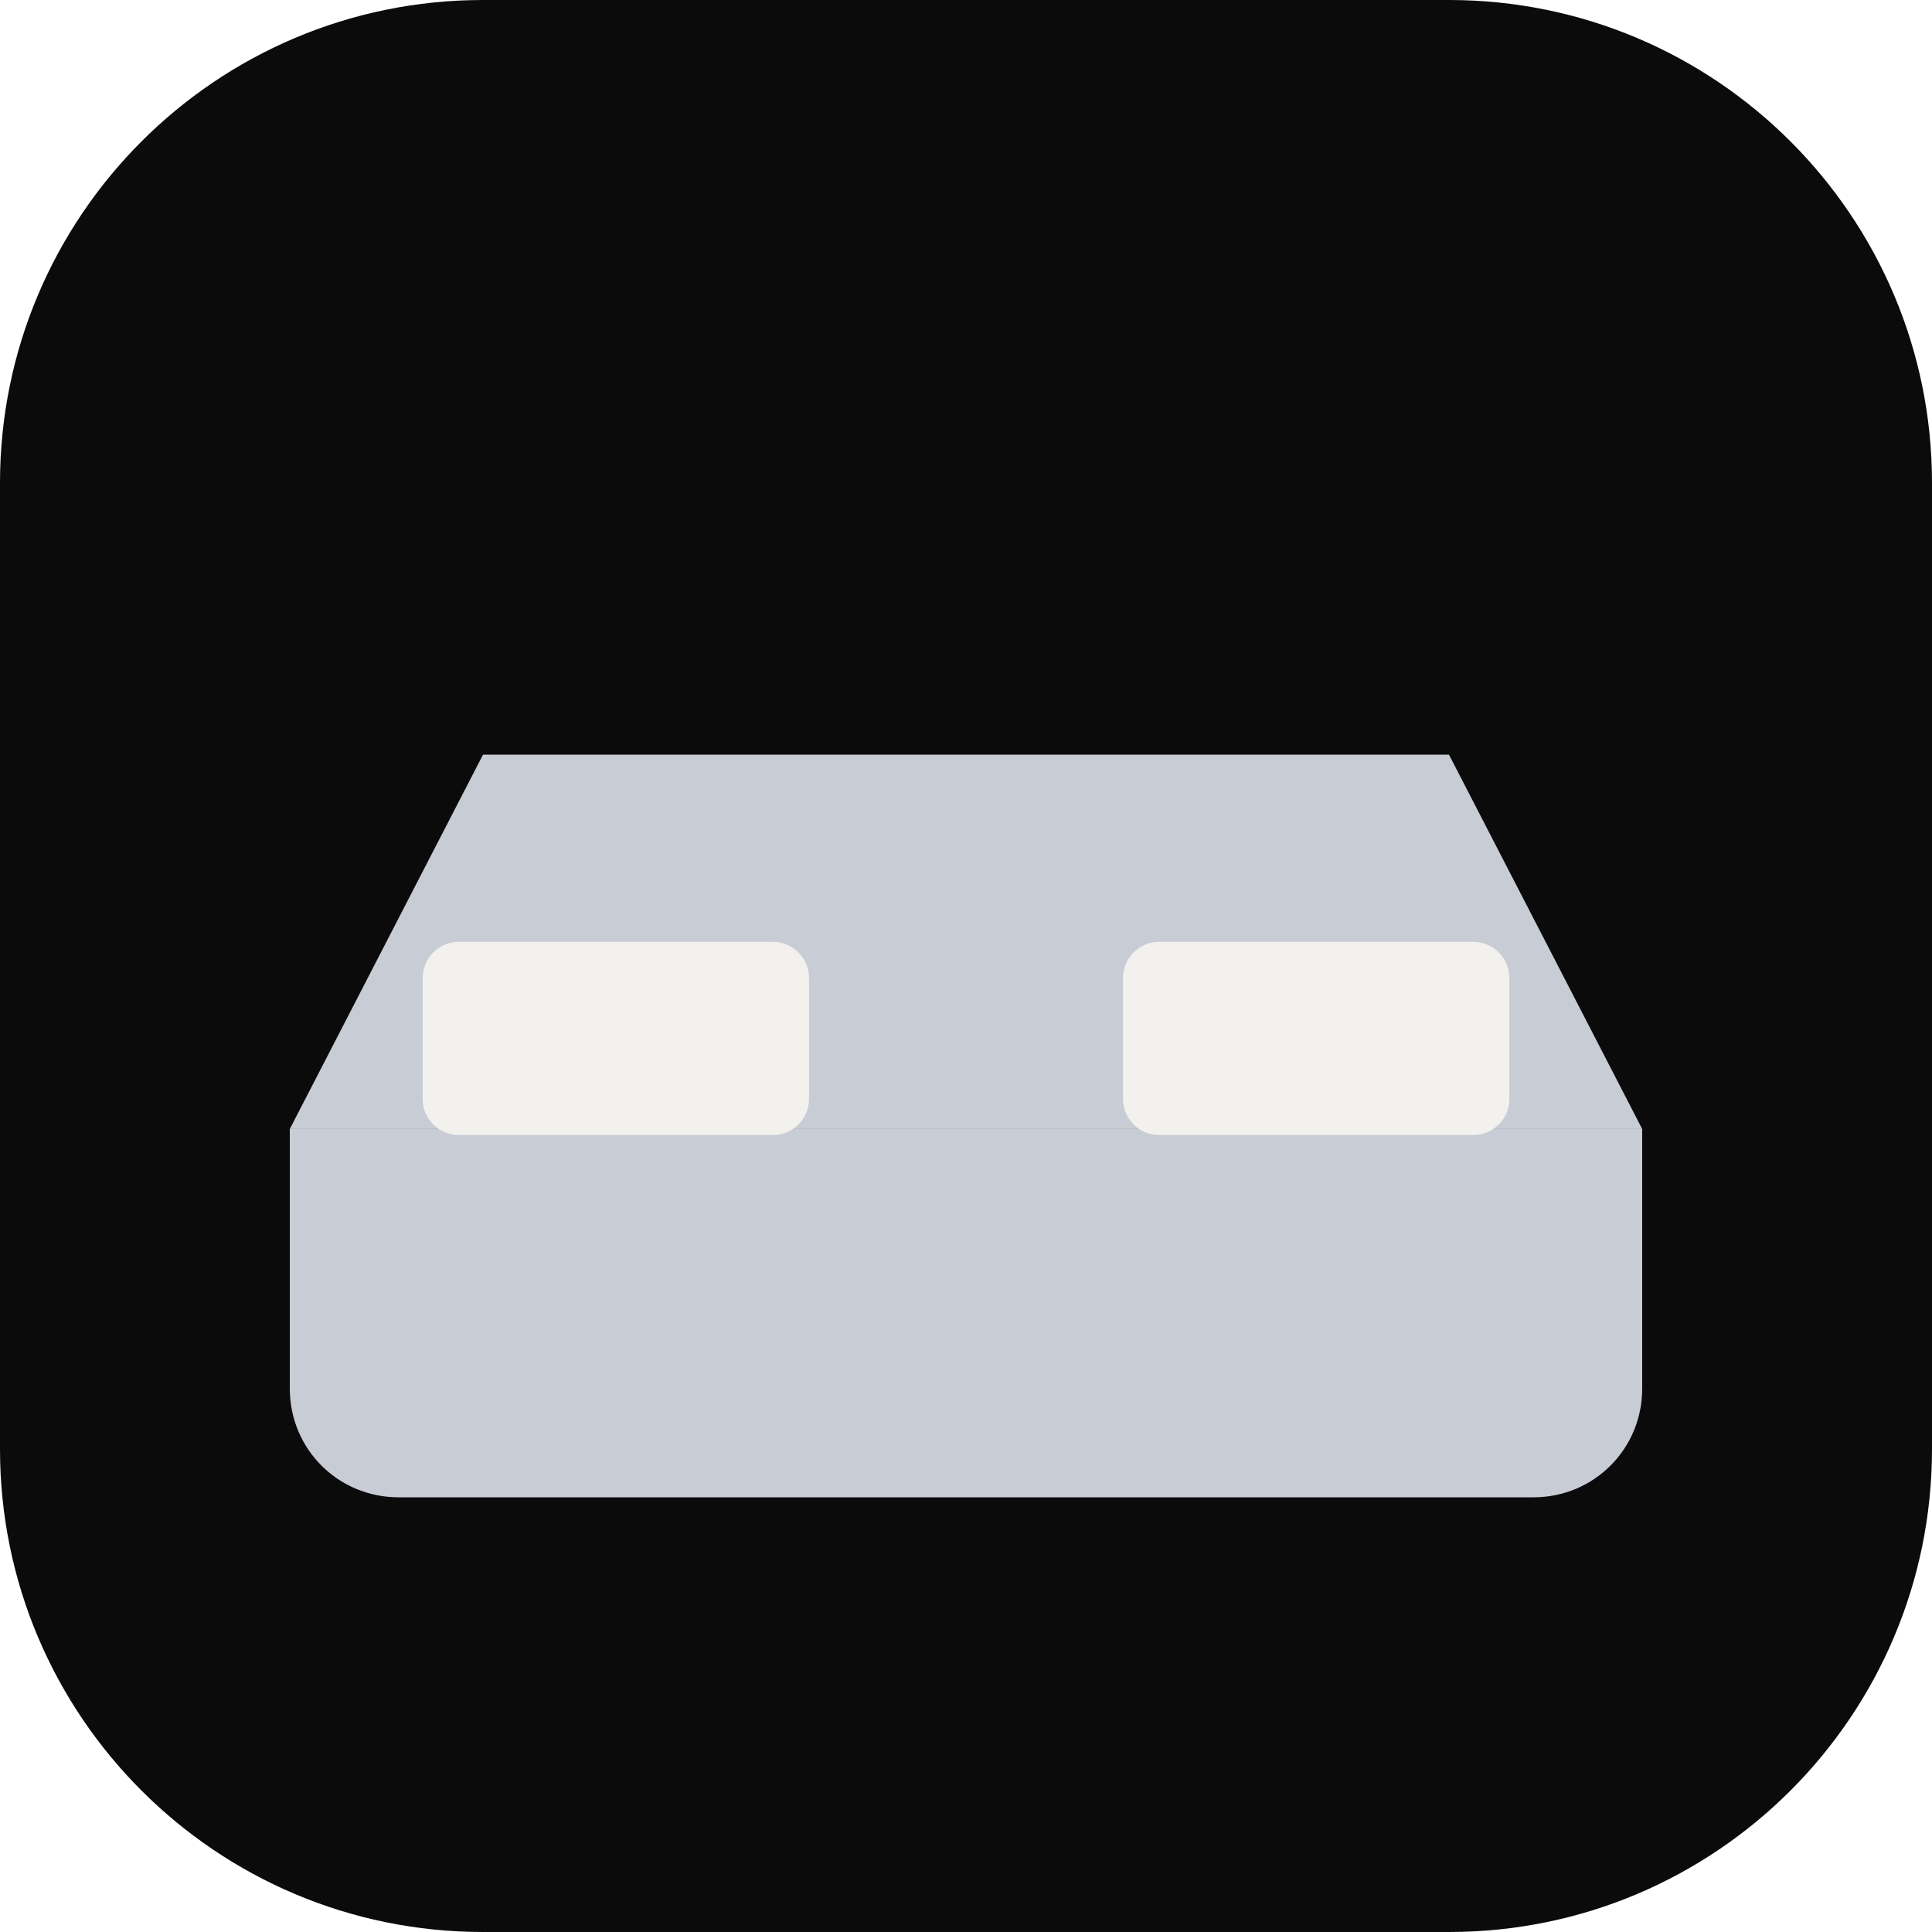
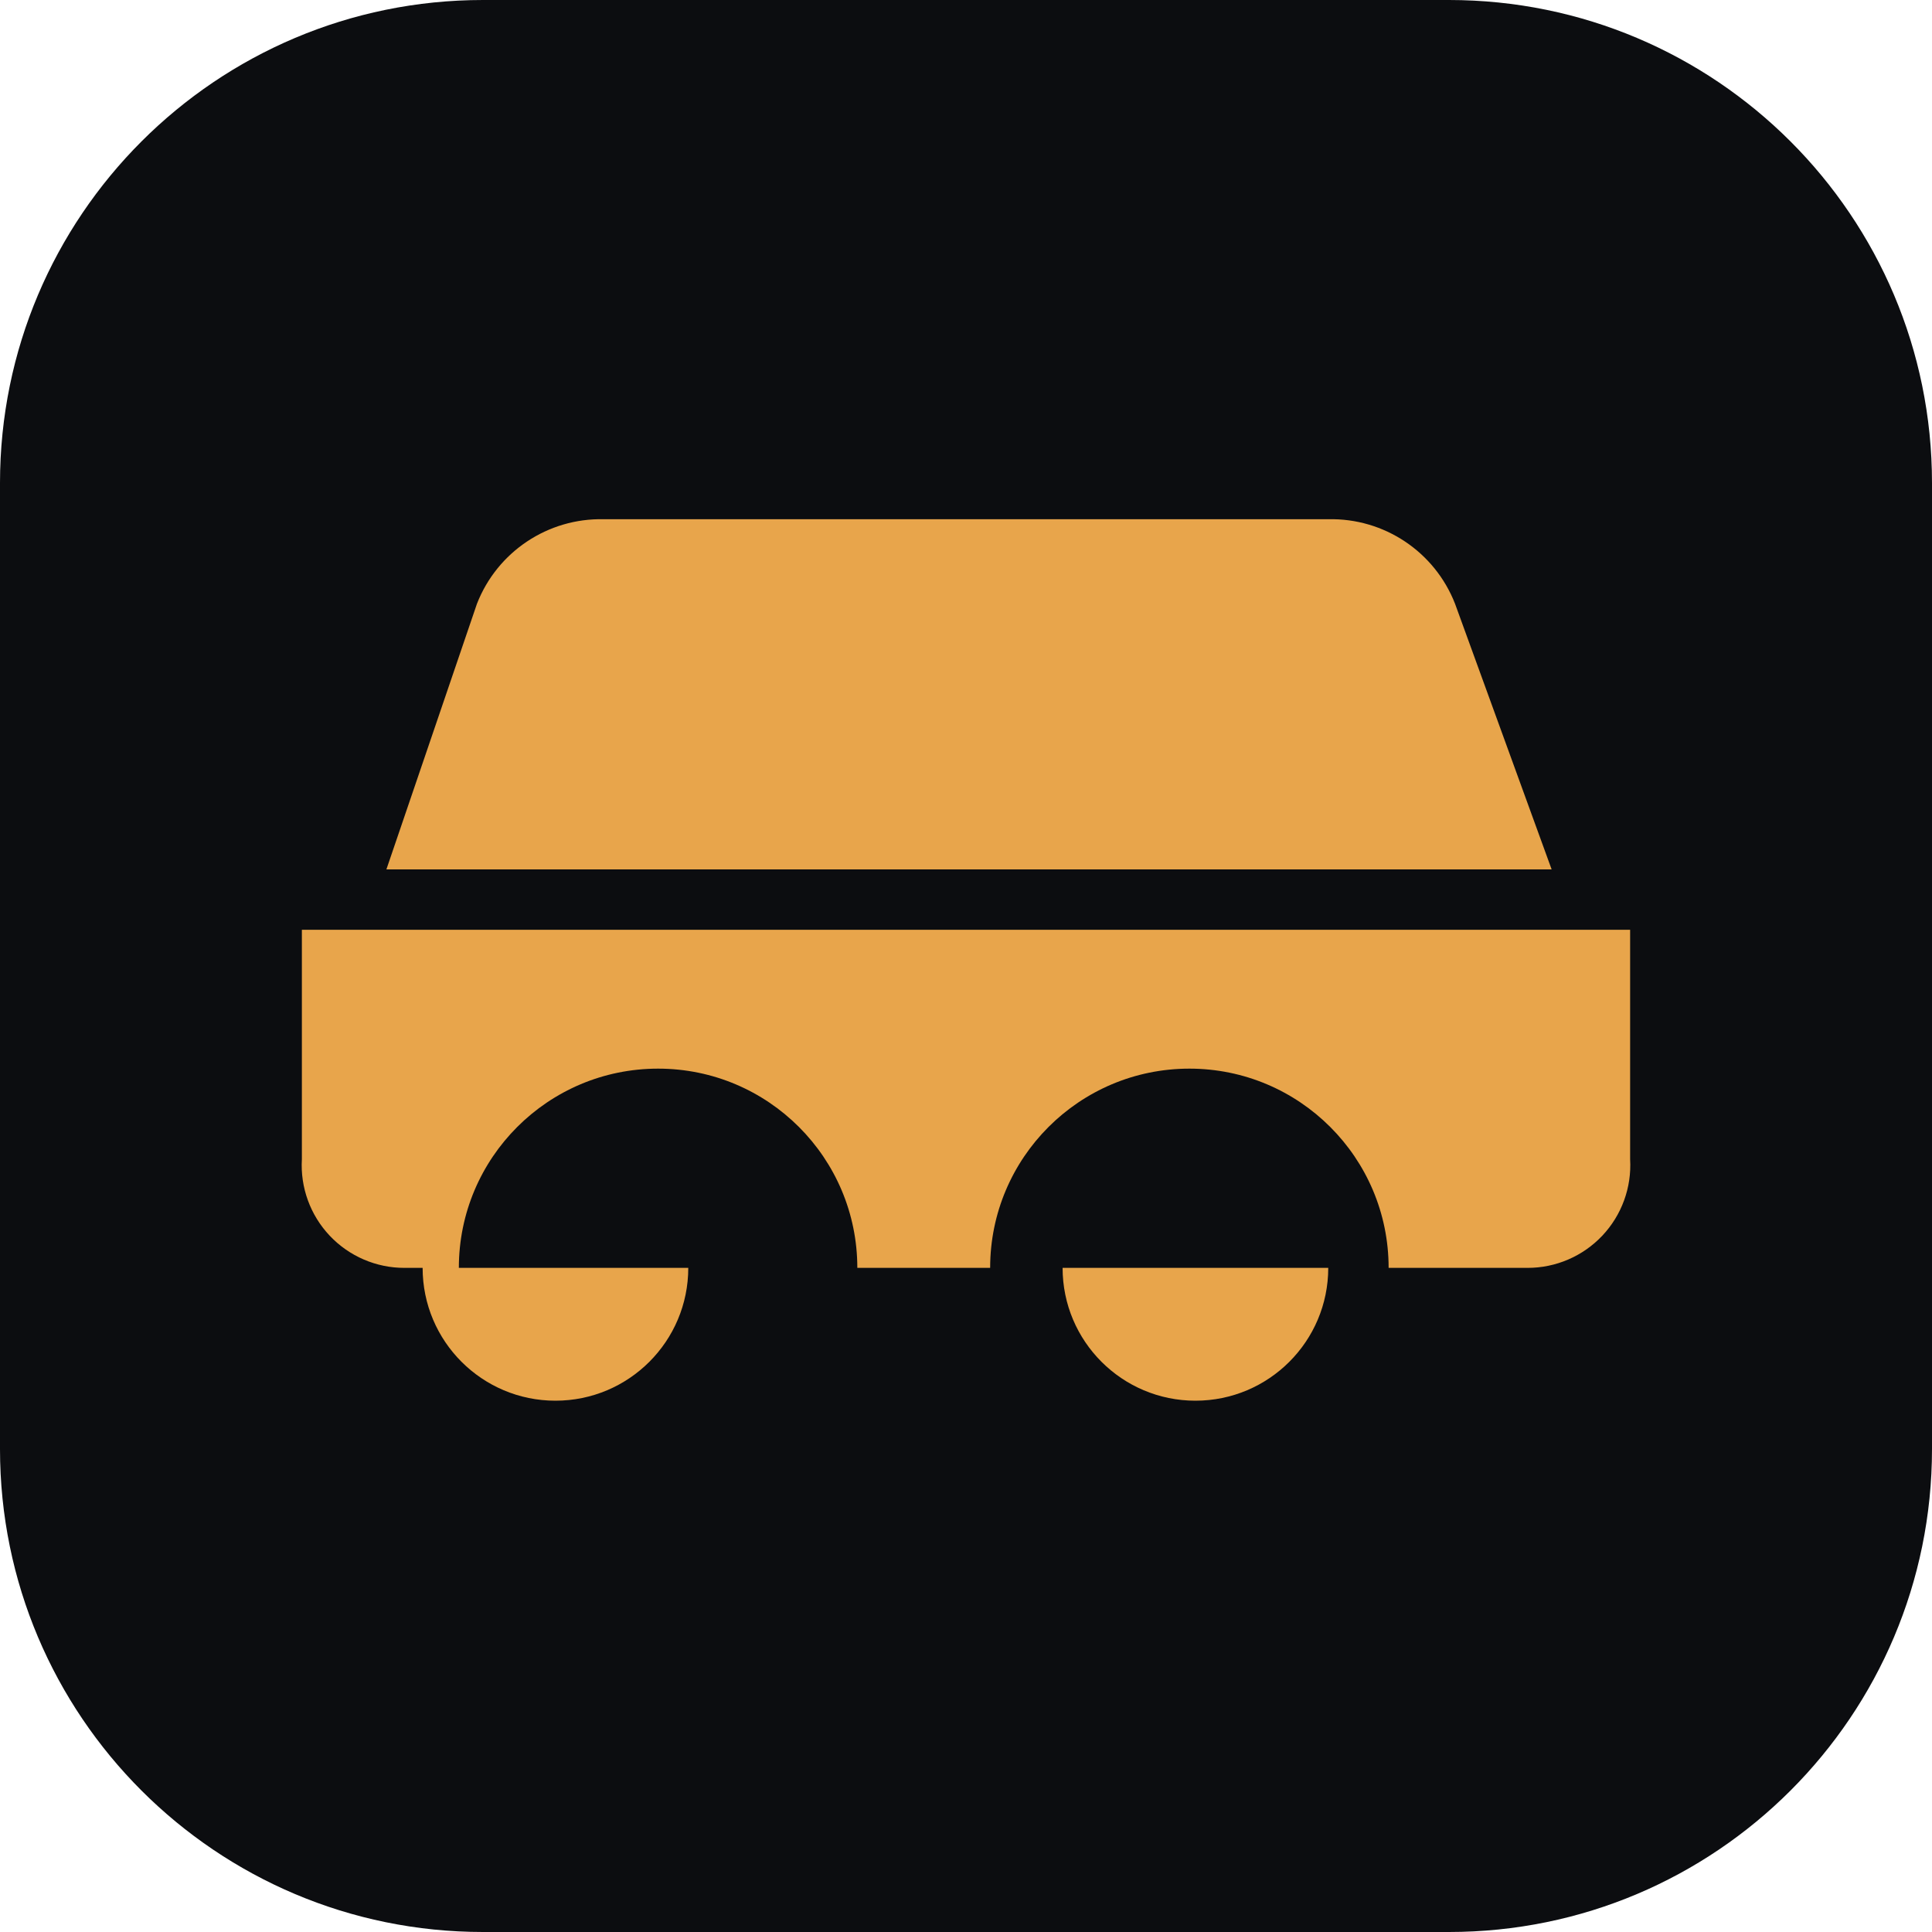
- <svg xmlns="http://www.w3.org/2000/svg" viewBox="0 0 32 32" role="img" aria-label="AutoMarket">
-   <rect width="32" height="32" rx="8" fill="#0b0b0c" />
-   <path fill="#c8ccd4" d="M8 12.5h16l3.2 6.2H4.8z" />
-   <path fill="#c8ccd4" d="M4.8 18.7h22.4V23c0 1-.8 1.8-1.8 1.8H6.6c-1 0-1.8-.8-1.8-1.8z" />
-   <rect x="7" y="15.6" width="6.4" height="3.2" rx="0.6" fill="#f2f1ee" />
-   <rect x="18.6" y="15.6" width="6.4" height="3.2" rx="0.6" fill="#f2f1ee" />
+ <svg xmlns="http://www.w3.org/2000/svg" viewBox="0 0 32 32">
+   <rect width="32" height="32" rx="8" fill="#0c0d10" />
+   <path fill="#e8a54b" d="M7 21a2.2 2.2 0 1 0 4.4 0H7Zm10.6 0a2.2 2.2 0 1 0 4.4 0h-4.4ZM6.4 14.4l1.5-4.4A2.2 2.2 0 0 1 10 8.6h12a2.2 2.2 0 0 1 2.1 1.4l1.6 4.4H6.4ZM5 15.4h22v3.8A1.7 1.7 0 0 1 25.3 21H23a3.3 3.3 0 0 0-6.6 0h-2.2A3.3 3.3 0 0 0 7.6 21H6.7A1.7 1.7 0 0 1 5 19.2v-3.8Z" />
</svg>
